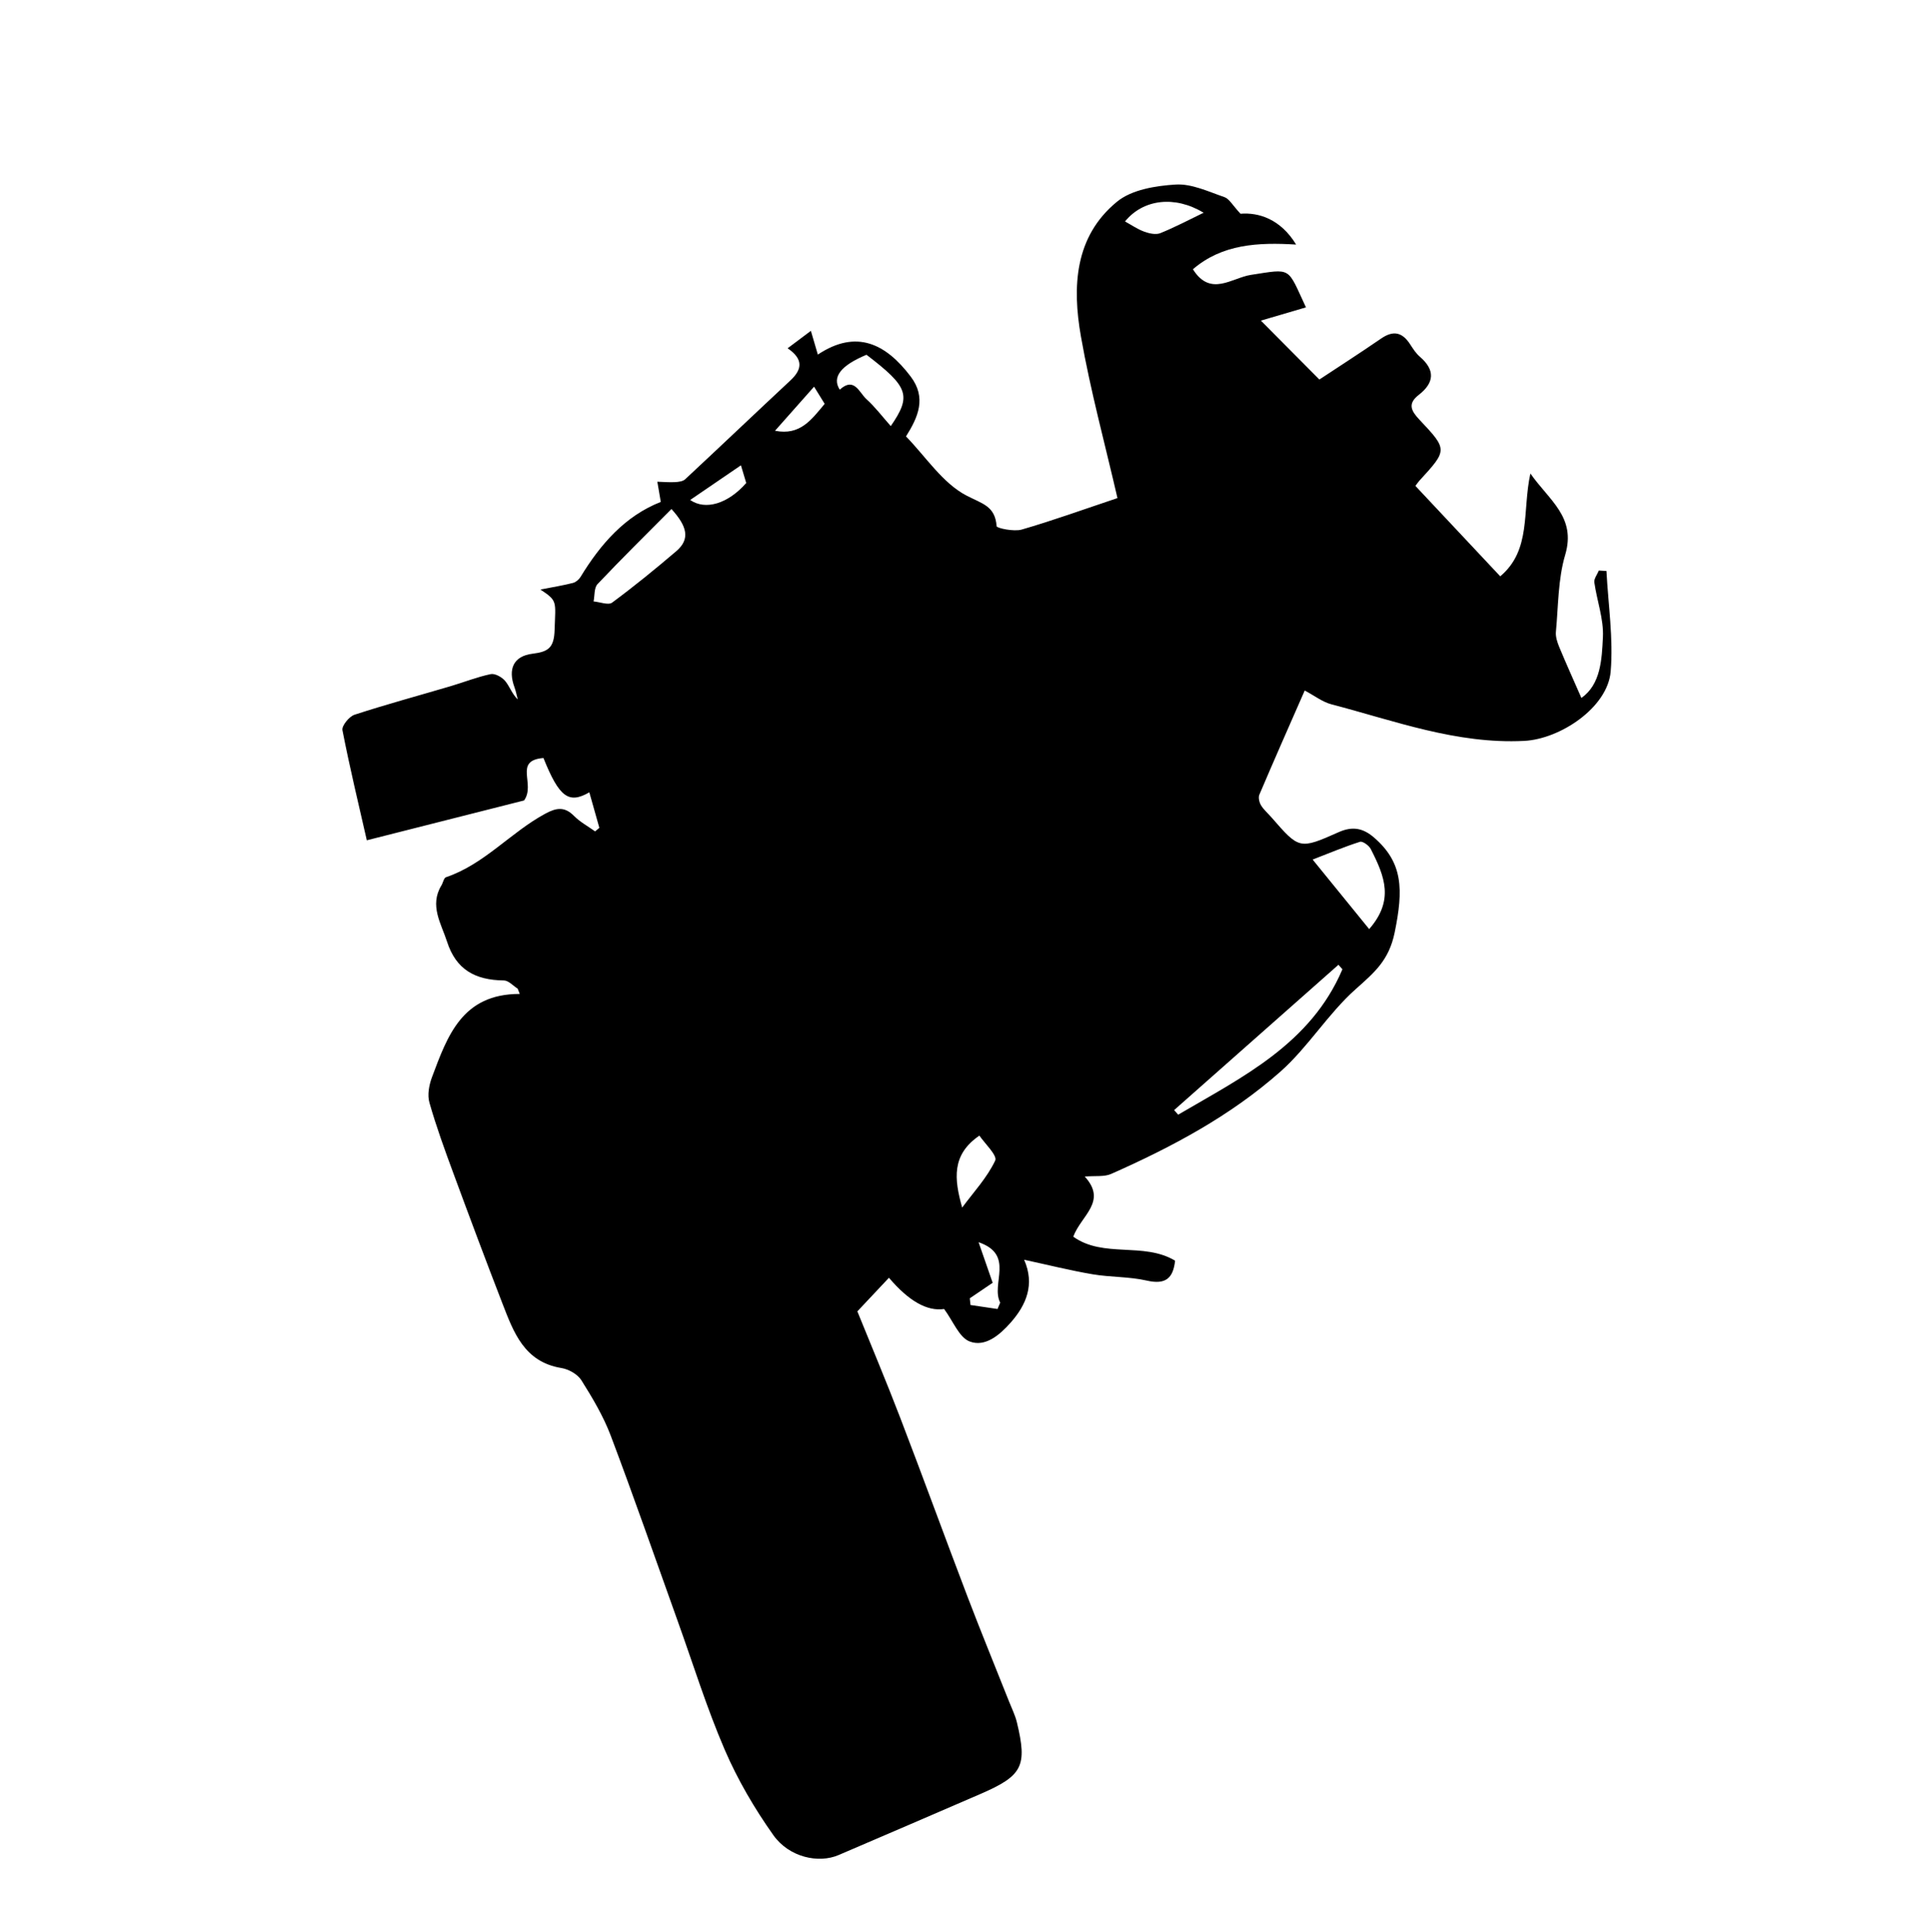
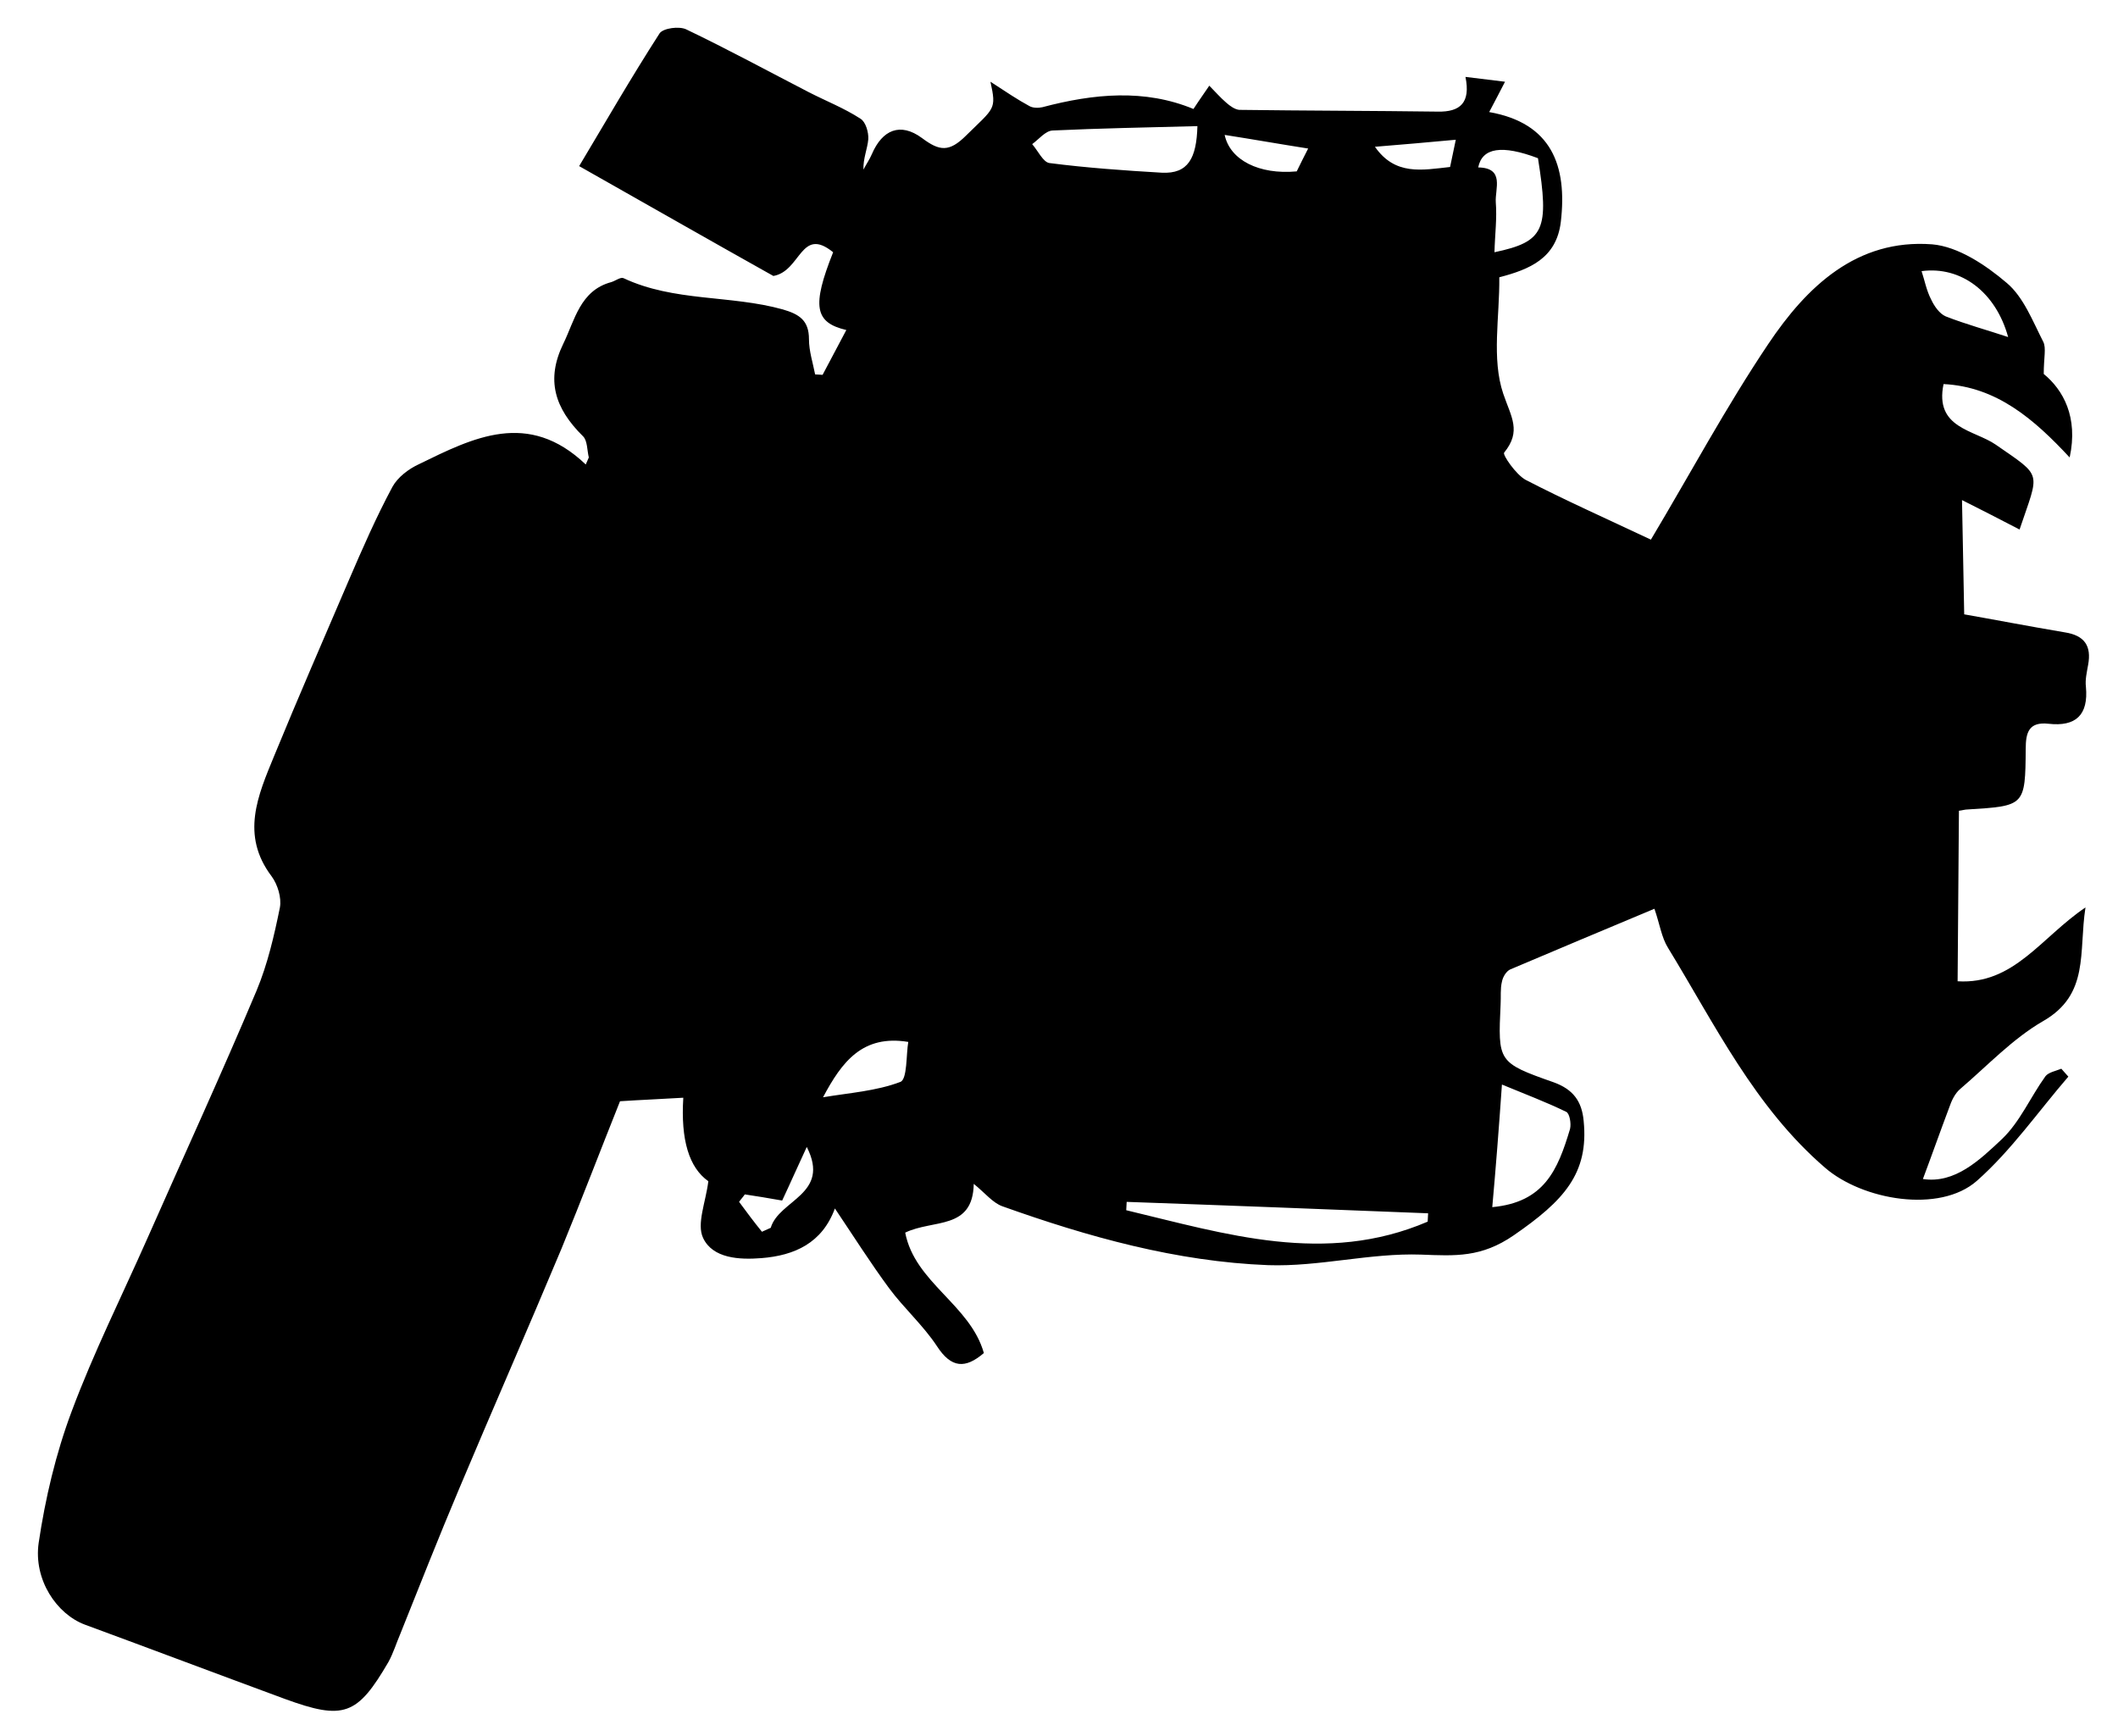
- <svg xmlns="http://www.w3.org/2000/svg" id="Layer_1" data-name="Layer 1" viewBox="0 0 604.58 604.58">
+ <svg xmlns="http://www.w3.org/2000/svg" version="1.1" id="Layer_1" x="0px" y="0px" viewBox="0 0 482 395" style="enable-background:new 0 0 482 395;" xml:space="preserve">
  <g id="DYItz2.tif">
    <g>
-       <path class="cls-1" d="m162.06,309.5c-1.43-.89-2.86-2.55-4.3-2.56-9.12-.1-15.02-3.48-17.81-12.14-1.79-5.58-5.6-11.33-1.76-17.62.52-.85.74-2.32,1.42-2.55,12.01-4.06,20.23-14.03,31.09-19.9,3.5-1.89,6.05-2.29,9.02.72,1.89,1.91,4.37,3.23,6.58,4.82.44-.37.89-.74,1.33-1.11-1.05-3.7-2.09-7.41-3.14-11.12-6.44,3.74-9.44,1.53-14.36-10.74-9.51.78-2.35,8.13-6.07,13.29-14.88,3.77-31.54,7.99-49.23,12.47-2.5-10.98-5.33-22.67-7.63-34.47-.27-1.37,2.1-4.29,3.79-4.84,9.93-3.24,20.03-5.97,30.05-8.93,4.2-1.24,8.31-2.89,12.58-3.78,1.34-.28,3.52.94,4.52,2.14,1.42,1.71,2.12,4.02,3.95,5.79-.34-1.27-.58-2.58-1.03-3.81-2.1-5.72-.32-9.78,5.66-10.51,5.01-.61,6.73-1.91,6.9-7.47.28-9.02,1-9-4.43-12.62,4.29-.84,7.27-1.32,10.18-2.07.9-.23,1.86-1.04,2.36-1.86,6.27-10.31,13.97-19.12,25.13-23.5-.46-2.69-.77-4.51-1.08-6.33,1.85.06,3.7.23,5.53.13,1.09-.06,2.47-.22,3.19-.9,11.03-10.27,21.94-20.67,32.96-30.95,3.73-3.48,4.05-6.68-.89-10.05,2.55-1.92,4.71-3.53,7.28-5.46.75,2.55,1.33,4.54,2.18,7.43,12.05-8.01,21.28-3.42,29.06,6.87,5.03,6.65,2.35,12.7-1.46,18.75,6.25,6.44,11.48,14.64,18.95,18.53,4.98,2.59,8.95,3.24,9.42,9.59.04.6,5.4,1.75,7.83,1.05,9.65-2.79,19.12-6.22,30-9.86-3.89-16.89-8.46-33.63-11.45-50.66-2.71-15.45-2.02-31.21,11.32-42.14,4.59-3.76,12.07-4.98,18.35-5.36,5-.31,10.26,2.22,15.25,3.93,1.53.52,2.54,2.53,5.05,5.21,5.66-.46,12.53,1.64,17.41,9.65-11.89-.73-23.13-.17-32.31,7.73,5.48,8.77,12.19,2.68,18.16,1.76,13-1.99,11.26-2.56,17.23,10.17-5.13,1.51-10.23,3.01-14.11,4.15,6.02,6.06,12.04,12.13,18.31,18.44,5.38-3.56,12.44-8.1,19.36-12.85,3.74-2.57,6.55-1.99,8.98,1.72.92,1.41,1.85,2.91,3.1,3.98,4.87,4.19,4.56,8.16-.32,11.95-3.57,2.77-2.41,5,.18,7.75,8.9,9.44,8.83,9.5.02,19.11-.42.46-.76.99-1.26,1.64,8.7,9.27,17.36,18.51,26.56,28.31,9.8-8.25,6.84-20.31,9.44-32.19,5.91,8.46,14.4,13.63,10.9,25.46-2.27,7.66-2.15,16.03-2.91,24.11-.14,1.55.43,3.28,1.05,4.78,2.18,5.25,4.53,10.44,6.93,15.92,6.06-4.26,6.39-12.01,6.74-19.03.28-5.65-1.88-11.41-2.69-17.15-.16-1.15.91-2.47,1.41-3.71.8.05,1.59.09,2.39.14.54,10.5,2.19,21.09,1.32,31.47-.94,11.27-15.82,21.16-27.09,21.72-21.16,1.06-40.51-6.27-60.35-11.45-2.77-.72-5.22-2.66-8.35-4.32-4.88,11.13-9.62,21.84-14.2,32.61-.38.89-.03,2.41.52,3.32.87,1.43,2.22,2.57,3.33,3.85,8.62,9.9,8.68,10.04,21.01,4.55,4.3-1.91,7.59-1.27,11.02,1.68,9.11,7.85,9.24,16.28,6.48,29.74-1.81,8.82-6.43,12.58-12.24,17.77-8.63,7.69-14.85,18.09-23.49,25.76-15.61,13.84-34,23.64-53.04,32.06-2.16.96-4.93.53-8.25.82,7.15,7.83-1.13,12.16-3.6,18.82,9.46,6.78,22.02,1.59,31.88,7.51-.6,5.49-2.94,7.59-8.84,6.24-5.53-1.26-11.38-1.03-17-1.98-6.99-1.19-13.89-2.92-21.42-4.55,3.39,7.72.72,14.11-4.26,19.73-3.36,3.79-7.91,7.72-12.78,5.86-3.3-1.25-5.15-6.31-8.01-10.17q-7.96,1.18-17.27-9.78c-3.39,3.61-6.77,7.21-9.89,10.52,4.44,10.98,9.14,22.12,13.46,33.41,7.13,18.58,13.93,37.29,21.02,55.89,4.2,11.01,8.68,21.91,13.02,32.86.85,2.16,1.91,4.27,2.45,6.51,3.29,13.67,1.79,16.67-11.27,22.35-14.83,6.45-29.71,12.8-44.56,19.19-6.25,2.69-15.48.73-20.42-6.24-5.91-8.34-11.19-17.37-15.23-26.75-5.64-13.1-9.88-26.8-14.71-40.25-6.95-19.36-13.69-38.8-20.96-58.04-2.3-6.09-5.72-11.83-9.2-17.37-1.18-1.88-3.98-3.45-6.25-3.82-11.64-1.9-14.96-11.18-18.47-20.23-5.24-13.52-10.32-27.11-15.34-40.72-2.7-7.31-5.38-14.65-7.51-22.14-.69-2.41-.11-5.53.81-7.98,4.82-12.83,9.39-26.08,27.47-26.04-.22-.55-.43-1.1-.65-1.65Zm258.2-6.05c-.42-.47-.83-.95-1.25-1.42-17.15,15.16-34.29,30.32-51.44,45.49.42.48.84.96,1.26,1.44,20.11-11.78,41.47-22.14,51.42-45.51Zm-210.06-144.1c-8.15,8.21-15.79,15.73-23.14,23.51-1.1,1.16-.86,3.58-1.24,5.42,1.98.17,4.62,1.25,5.81.37,6.89-5.09,13.54-10.52,20.06-16.08,4.51-3.84,3.38-7.86-1.49-13.22Zm218.43,131.51c7.8-8.96,4.97-16.33.49-25.08-.56-1.09-2.53-2.51-3.36-2.25-4.83,1.53-9.52,3.51-14.83,5.56,6.47,7.96,12.07,14.85,17.7,21.77Zm-157.37-179.8q-12.13,5.06-8.37,10.93c4.54-4.14,6.09.91,8.34,2.95,2.74,2.48,5.01,5.5,7.63,8.45,6.6-9.56,5.52-12.29-7.6-22.33Zm29.96,266.97c3.58-4.84,7.82-9.38,10.34-14.72.74-1.57-3.36-5.44-4.95-7.8-8.78,5.98-7.9,13.63-5.4,22.52Zm75.58-311.43c-9.03-5.47-18.92-4.27-24.61,2.73,1.97,1.07,3.89,2.41,6.02,3.19,1.55.57,3.62,1.03,5.03.47,4.59-1.85,8.99-4.19,13.55-6.39Zm-144.85,79.07c-5.33,3.64-10.58,7.23-15.89,10.85,4.82,3.34,11.9,1.15,17.55-5.32-.53-1.76-1.06-3.54-1.66-5.53Zm80.33,264.12c.28-.66.56-1.33.84-1.99-3.03-5.89,4.69-14.98-6.77-18.92,1.64,4.72,3.1,8.93,4.41,12.7-2.78,1.89-4.97,3.37-7.16,4.86.07.7.15,1.4.22,2.1,2.82.42,5.64.83,8.47,1.25Zm-69.65-274.94c7.88,1.59,11.43-3.52,15.54-8.42-1.03-1.67-2.06-3.33-3.32-5.38-4.24,4.79-8.11,9.16-12.22,13.79Z" />
+       <path d="M134,104.1c-0.4-1.6-0.3-3.8-1.3-4.8c-6.5-6.4-8.5-12.9-4.5-21.1c2.6-5.3,3.8-12.1,10.9-14c1-0.3,2.1-1.2,2.8-0.9    c11.5,5.4,24.3,3.8,36.2,7.1c3.8,1.1,6,2.5,6,6.8c0,2.7,0.9,5.4,1.4,8c0.6,0,1.2,0.1,1.7,0.1c1.8-3.4,3.6-6.8,5.4-10.2    c-7.2-1.7-7.9-5.4-3-17.7c-7.4-6-7.3,4.3-13.6,5.4c-13.4-7.5-28.3-16-44.2-25c5.8-9.7,11.8-20.1,18.3-30.2    c0.8-1.2,4.5-1.7,6.1-0.9c9.4,4.5,18.6,9.5,27.9,14.3c3.9,2,8,3.6,11.7,6c1.2,0.7,1.9,3.1,1.8,4.7c-0.2,2.2-1.2,4.4-1.1,6.9    c0.6-1.2,1.4-2.3,1.9-3.5c2.4-5.6,6.5-7.3,11.4-3.7c4,3,6.2,3.3,10.1-0.6c6.4-6.3,6.9-5.8,5.5-12.2c3.7,2.4,6.2,4.1,8.8,5.5    c0.8,0.5,2.1,0.5,3,0.3c11.7-3.1,23.3-4.2,34.4,0.4c1.5-2.3,2.6-3.8,3.6-5.3c1.3,1.3,2.5,2.7,3.9,3.9c0.8,0.7,1.9,1.5,2.9,1.6    c15.1,0.2,30.1,0.2,45.2,0.4c5.1,0.1,7.5-2,6.3-7.9c3.2,0.4,5.8,0.7,9,1.1c-1.2,2.4-2.2,4.2-3.6,6.9c14.2,2.5,17.8,12.2,16.3,25    c-1,8.3-7.1,10.8-14,12.6c0.1,9-1.8,18.5,0.9,26.5c1.8,5.3,4.2,8.5,0.2,13.4c-0.4,0.5,2.7,5,4.9,6.2c8.9,4.6,18.1,8.7,28.5,13.6    c8.9-14.9,17.1-30.2,26.7-44.5c8.7-13,20.1-24,37.3-22.7c5.9,0.5,12.2,4.7,17,8.8c3.8,3.2,5.9,8.7,8.3,13.4    c0.7,1.4,0.1,3.6,0.1,7.3c4.4,3.6,7.9,9.8,5.9,19c-8.1-8.7-16.6-16.1-28.7-16.7c-2.1,10.1,7,10.4,11.9,13.8    c10.8,7.5,9.9,5.9,5.4,19.3c-4.8-2.5-9.5-4.9-13.1-6.7c0.2,8.5,0.3,17.1,0.5,26c6.3,1.1,14.6,2.7,22.9,4.1    c4.5,0.7,6.1,3.1,5.3,7.4c-0.3,1.7-0.7,3.4-0.5,5c0.6,6.4-2.3,9.1-8.5,8.4c-4.5-0.5-5.2,2-5.2,5.7c-0.1,13-0.2,13-13.2,13.8    c-0.6,0-1.2,0.2-2,0.3c-0.1,12.7-0.2,25.4-0.3,38.8c12.8,0.8,19-10,29.1-16.8c-1.6,10.2,1,19.8-9.7,25.9    c-6.9,4-12.6,10.1-18.8,15.4c-1.2,1-2,2.7-2.5,4.2c-2,5.3-3.9,10.7-6,16.3c7.3,1.1,12.9-4.3,18-9.1c4.1-3.9,6.5-9.6,9.9-14.3    c0.7-0.9,2.4-1.2,3.6-1.7c0.5,0.6,1.1,1.2,1.6,1.8c-6.9,8-13,16.8-20.8,23.7c-8.5,7.5-26.1,4.4-34.6-3c-16-13.8-25-32.5-35.7-50    c-1.5-2.4-1.9-5.5-3.1-8.9c-11.2,4.7-22,9.2-32.8,13.8c-0.9,0.4-1.7,1.7-1.9,2.8c-0.4,1.6-0.2,3.4-0.3,5.1    c-0.6,13.1-0.7,13.3,12.1,17.8c4.4,1.6,6.4,4.3,6.8,8.8c1.2,12-4.6,18.2-15.9,26c-7.4,5.1-13.3,4.7-21.1,4.4    c-11.6-0.4-23.2,2.8-34.8,2.4c-20.8-0.8-40.9-6.4-60.5-13.4c-2.2-0.8-3.9-3-6.5-5.1c-0.2,10.6-9.2,8-15.6,11.1    c2.2,11.4,14.8,16.4,17.9,27.4c-4.2,3.6-7.4,3.5-10.7-1.6c-3.1-4.7-7.5-8.6-10.9-13.2c-4.2-5.7-8-11.7-12.3-18.1    c-2.9,7.9-9.2,10.7-16.7,11.3c-5,0.4-11.1,0.1-13.3-4.6c-1.5-3.2,0.6-8.1,1.2-12.9c-4.4-3.1-6.3-9.4-5.7-19    c-4.9,0.3-9.9,0.5-14.4,0.8c-4.4,11-8.7,22.3-13.3,33.5c-7.7,18.4-15.7,36.6-23.4,54.9c-4.6,10.9-8.9,21.8-13.3,32.8    c-0.9,2.1-1.6,4.4-2.7,6.4c-7.1,12.2-10.2,13.3-23.6,8.4c-15.2-5.6-30.3-11.3-45.5-16.9c-6.4-2.4-11.7-10.2-10.5-18.6    c1.5-10.1,3.9-20.3,7.5-29.9c5-13.4,11.4-26.2,17.2-39.3c8.3-18.8,16.9-37.5,24.9-56.5c2.5-6,4-12.5,5.3-18.9    c0.4-2.2-0.5-5.2-1.9-7.1c-7.1-9.4-3.1-18.4,0.6-27.4c5.5-13.4,11.3-26.7,17-40c3.1-7.2,6.2-14.3,9.9-21.2    c1.2-2.2,3.7-4.1,6.1-5.2c12.3-6,24.8-12.4,37.9,0.1C133.5,105.2,133.8,104.6,134,104.1L134,104.1z M324.9,278    c0-0.6,0.1-1.3,0.1-1.9c-22.9-0.9-45.7-1.8-68.6-2.6c0,0.6-0.1,1.3-0.1,1.9C278.9,280.8,301.6,288,324.9,278L324.9,278z     M272.5,28.7c-11.6,0.3-22.3,0.5-33,1c-1.6,0.1-3.1,2-4.6,3.1c1.3,1.5,2.5,4.1,3.9,4.3c8.5,1.1,17.1,1.7,25.6,2.2    C270.4,39.6,272.3,36,272.5,28.7L272.5,28.7z M339.6,274.7c11.8-1.1,14.9-8.4,17.7-17.8c0.3-1.2-0.1-3.6-0.9-3.9    c-4.5-2.2-9.3-4-14.6-6.2C341.1,256.9,340.4,265.8,339.6,274.7L339.6,274.7z M350,36c-8.2-3.1-12.7-2.4-13.6,2.1    c6.1,0.1,3.8,4.9,4,7.9c0.3,3.7-0.2,7.4-0.3,11.4C351.5,55,352.6,52.3,350,36z M187.3,249.7c5.9-1,12.1-1.4,17.6-3.5    c1.6-0.6,1.3-6.3,1.8-9.1C196.3,235.4,191.6,241.6,187.3,249.7L187.3,249.7z M457,76.7c-2.8-10.2-10.7-16.2-19.7-15    c0.7,2.1,1.1,4.4,2.2,6.5c0.7,1.5,1.9,3.2,3.3,3.8C447.4,73.8,452.2,75.1,457,76.7L457,76.7z M297.7,33.8c-6.4-1-12.6-2.1-19-3.1    c1.2,5.7,7.8,9.1,16.4,8.3C295.9,37.4,296.7,35.7,297.7,33.8z M173.4,280.3c0.7-0.3,1.3-0.6,2-0.9c1.9-6.4,13.7-7.6,8.2-18.4    c-2.1,4.5-3.9,8.6-5.6,12.2c-3.3-0.6-5.9-1-8.5-1.4c-0.4,0.6-0.9,1.1-1.3,1.7C169.9,275.8,171.6,278.1,173.4,280.3L173.4,280.3z     M312.9,33.4c4.6,6.6,10.7,5.3,17.1,4.6c0.4-1.9,0.8-3.8,1.3-6.2C324.9,32.4,319,32.9,312.9,33.4L312.9,33.4z" />
    </g>
  </g>
</svg>
